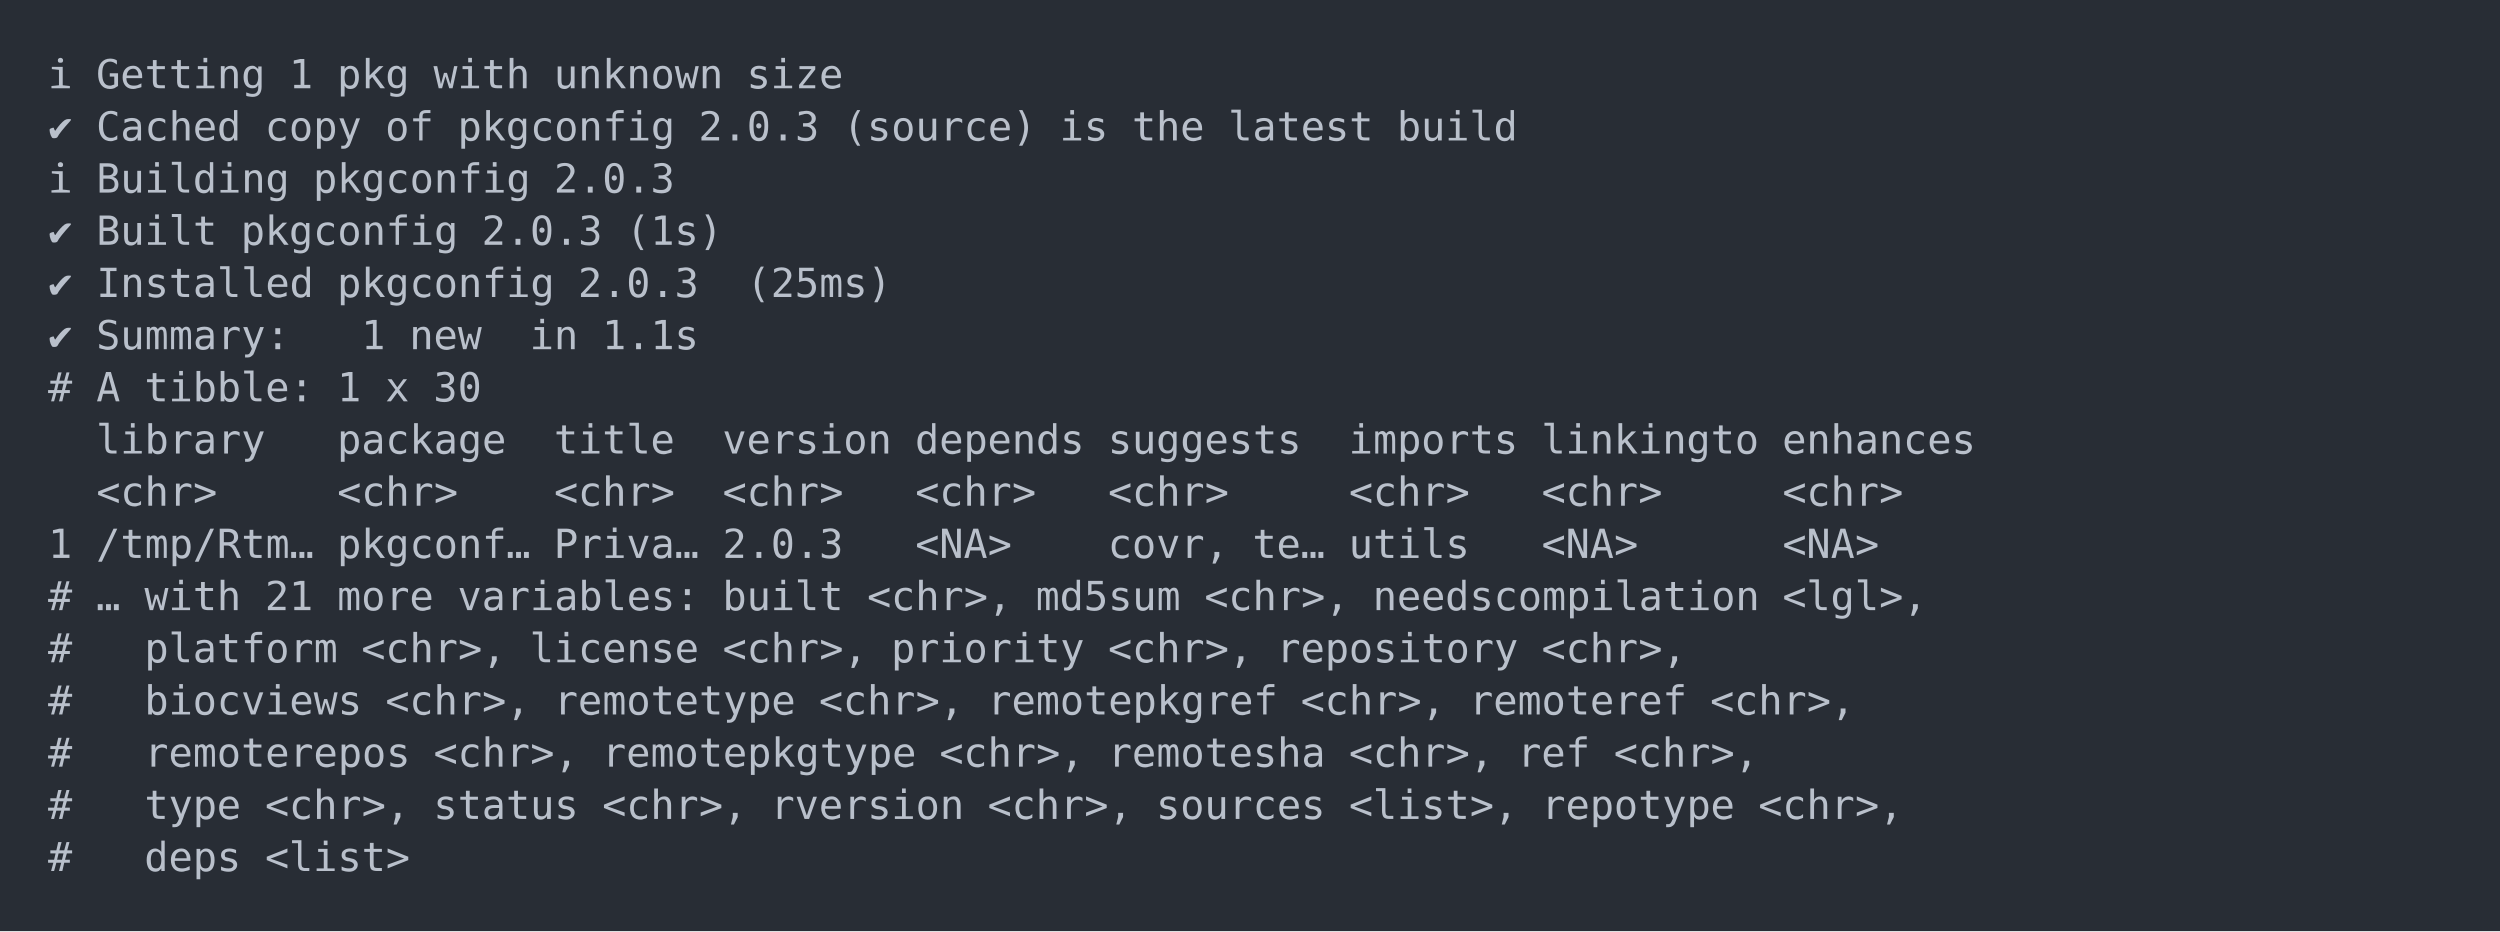
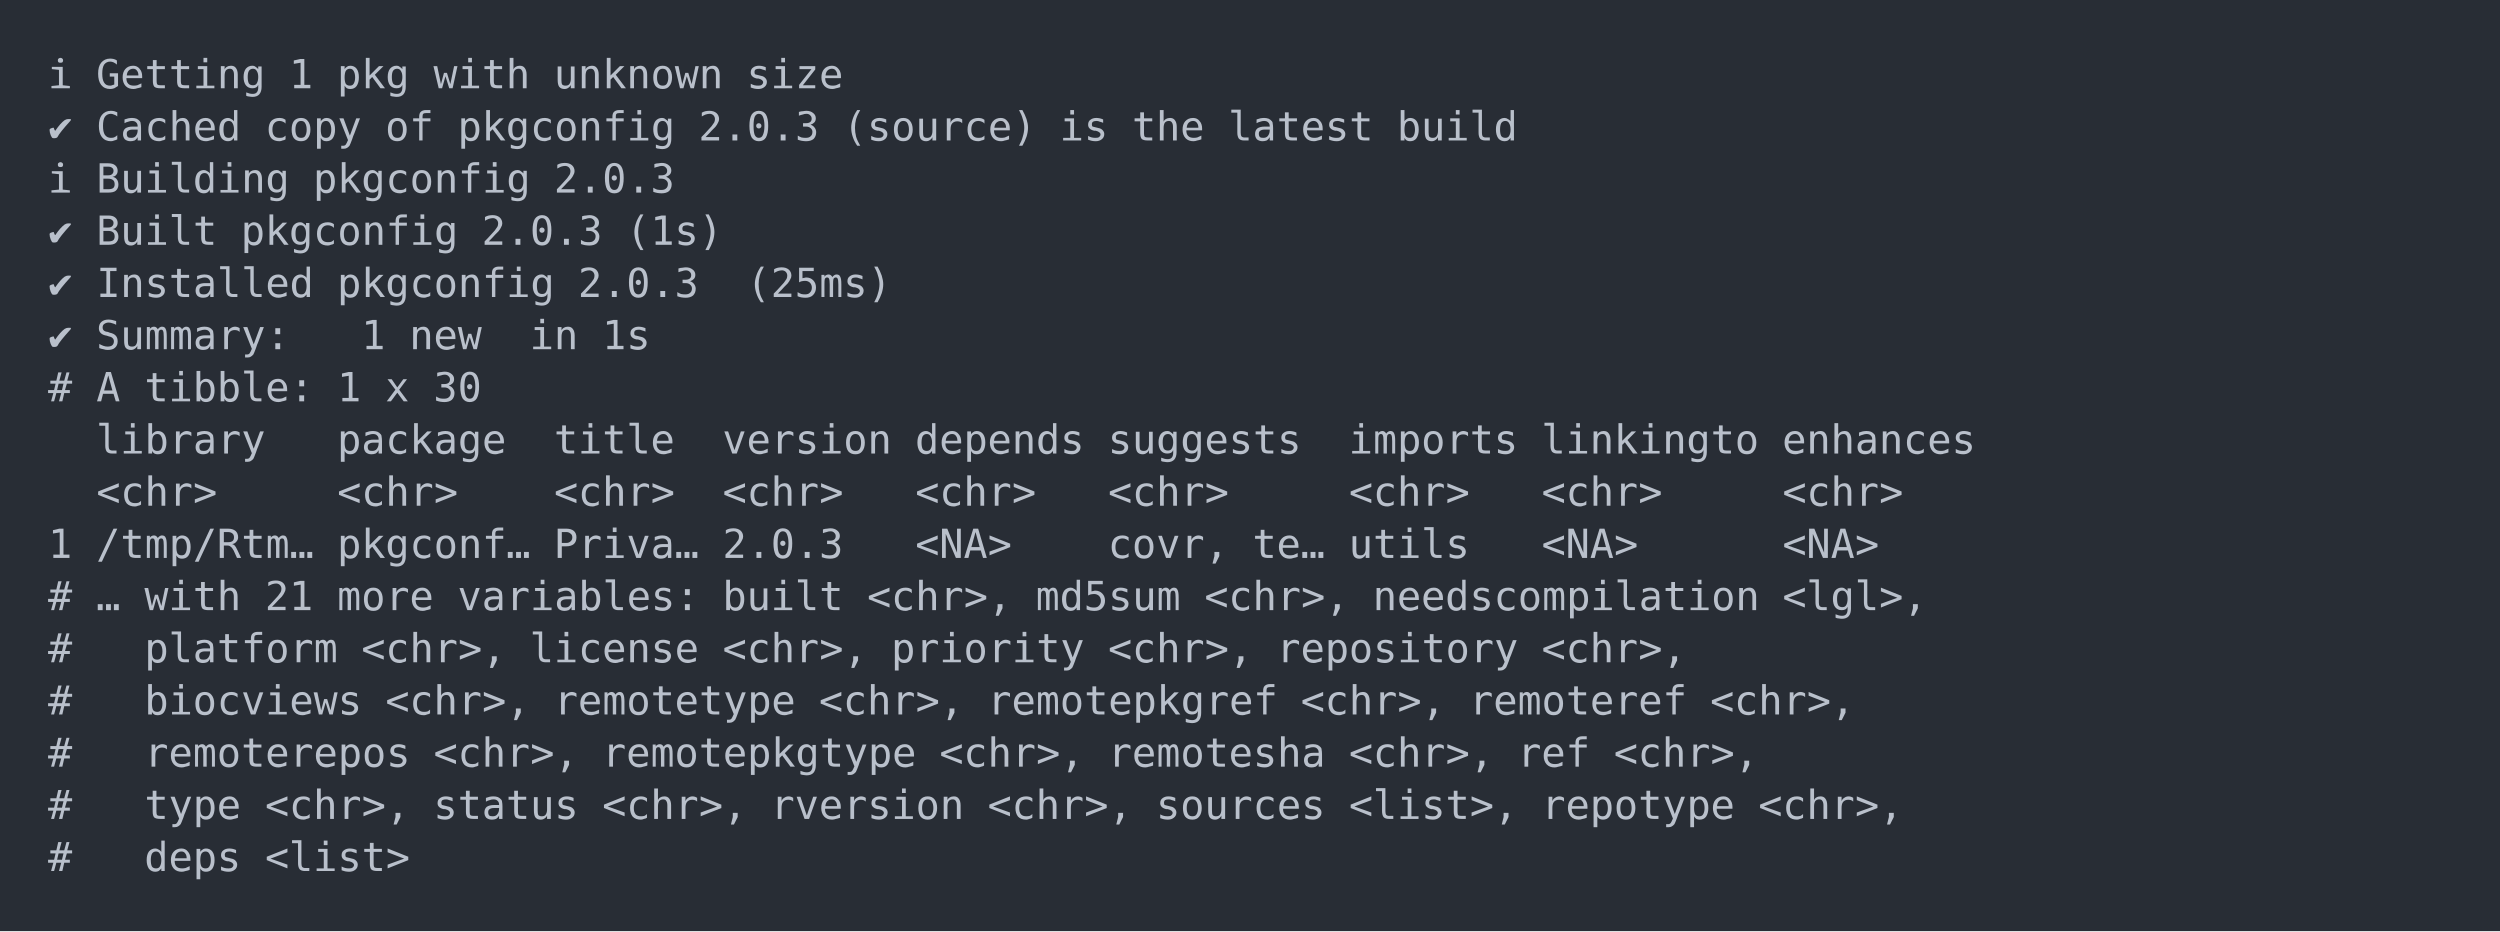
<svg xmlns="http://www.w3.org/2000/svg" xmlns:xlink="http://www.w3.org/1999/xlink" width="1040" height="387.36">
  <rect width="1040" height="387.36" rx="0" ry="0" class="a" />
  <svg height="347.36" viewBox="0 0 100 34.736" width="1000" x="20" y="20">
    <style>.a{fill:rgb(40,45,53)}.b{font-family:'Fira Code',Monaco,Consolas,Menlo,'Bitstream Vera Sans Mono','Powerline Symbols',monospace}.c{fill:transparent}.d{fill:rgb(185,192,203);white-space:pre}</style>
    <g font-family="'Fira Code',Monaco,Consolas,Menlo,'Bitstream Vera Sans Mono','Powerline Symbols',monospace" font-size="1.67" class="b">
      <defs>
        <symbol id="a">
          <rect height="17" width="100" x="0" y="0" class="c" />
        </symbol>
      </defs>
      <rect height="34.736" width="100" class="a" />
      <svg x="0" y="0" width="100">
        <svg x="0">
          <use xlink:href="#a" />
          <text x="0" y="1.67" class="d">ℹ</text>
          <text x="2.004" y="1.67" class="d">Getting</text>
          <text x="10.02" y="1.67" class="d">1</text>
          <text x="12.024" y="1.67" class="d">pkg</text>
          <text x="16.032" y="1.67" class="d">with</text>
          <text x="21.042" y="1.67" class="d">unknown</text>
          <text x="29.058" y="1.67" class="d">size</text>
          <text x="0" y="3.841" class="d">✔</text>
          <text x="2.004" y="3.841" class="d">Cached</text>
          <text x="9.018" y="3.841" class="d">copy</text>
          <text x="14.028" y="3.841" class="d">of</text>
          <text x="17.034" y="3.841" class="d">pkgconfig</text>
          <text x="27.054" y="3.841" class="d">2.0.3</text>
          <text x="33.066" y="3.841" class="d">(source)</text>
          <text x="42.084" y="3.841" class="d">is</text>
          <text x="45.09" y="3.841" class="d">the</text>
          <text x="49.098" y="3.841" class="d">latest</text>
          <text x="56.112" y="3.841" class="d">build</text>
          <text x="0" y="6.012" class="d">ℹ</text>
          <text x="2.004" y="6.012" class="d">Building</text>
          <text x="11.022" y="6.012" class="d">pkgconfig</text>
          <text x="21.042" y="6.012" class="d">2.0.3</text>
          <text x="0" y="8.183" class="d">✔</text>
          <text x="2.004" y="8.183" class="d">Built</text>
          <text x="8.016" y="8.183" class="d">pkgconfig</text>
          <text x="18.036" y="8.183" class="d">2.0.3</text>
          <text x="24.048" y="8.183" class="d">(1s)</text>
          <text x="0" y="10.354" class="d">✔</text>
          <text x="2.004" y="10.354" class="d">Installed</text>
          <text x="12.024" y="10.354" class="d">pkgconfig</text>
          <text x="22.044" y="10.354" class="d">2.0.3</text>
          <text x="29.058" y="10.354" class="d">(25ms)</text>
          <text x="0" y="12.525" class="d">✔</text>
          <text x="2.004" y="12.525" class="d">Summary:</text>
          <text x="13.026" y="12.525" class="d">1</text>
          <text x="15.03" y="12.525" class="d">new</text>
          <text x="20.04" y="12.525" class="d">in</text>
-           <text x="23.046" y="12.525" class="d">1.1s</text>
+           <text x="23.046" y="12.525" class="d">1s</text>
          <text x="0" y="14.696" class="d">#</text>
          <text x="2.004" y="14.696" class="d">A</text>
          <text x="4.008" y="14.696" class="d">tibble:</text>
          <text x="12.024" y="14.696" class="d">1</text>
          <text x="14.028" y="14.696" class="d">x</text>
          <text x="16.032" y="14.696" class="d">30</text>
          <text x="2.004" y="16.867" class="d">library</text>
          <text x="12.024" y="16.867" class="d">package</text>
          <text x="21.042" y="16.867" class="d">title</text>
          <text x="28.056" y="16.867" class="d">version</text>
          <text x="36.072" y="16.867" class="d">depends</text>
          <text x="44.088" y="16.867" class="d">suggests</text>
          <text x="54.108" y="16.867" class="d">imports</text>
          <text x="62.124" y="16.867" class="d">linkingto</text>
          <text x="72.144" y="16.867" class="d">enhances</text>
          <text x="2.004" y="19.038" class="d">&lt;chr&gt;</text>
          <text x="12.024" y="19.038" class="d">&lt;chr&gt;</text>
          <text x="21.042" y="19.038" class="d">&lt;chr&gt;</text>
          <text x="28.056" y="19.038" class="d">&lt;chr&gt;</text>
          <text x="36.072" y="19.038" class="d">&lt;chr&gt;</text>
          <text x="44.088" y="19.038" class="d">&lt;chr&gt;</text>
          <text x="54.108" y="19.038" class="d">&lt;chr&gt;</text>
          <text x="62.124" y="19.038" class="d">&lt;chr&gt;</text>
          <text x="72.144" y="19.038" class="d">&lt;chr&gt;</text>
          <text x="0" y="21.209" class="d">1</text>
          <text x="2.004" y="21.209" class="d">/tmp/Rtm…</text>
          <text x="12.024" y="21.209" class="d">pkgconf…</text>
          <text x="21.042" y="21.209" class="d">Priva…</text>
          <text x="28.056" y="21.209" class="d">2.0.3</text>
          <text x="36.072" y="21.209" class="d">&lt;NA&gt;</text>
          <text x="44.088" y="21.209" class="d">covr,</text>
          <text x="50.1" y="21.209" class="d">te…</text>
          <text x="54.108" y="21.209" class="d">utils</text>
          <text x="62.124" y="21.209" class="d">&lt;NA&gt;</text>
          <text x="72.144" y="21.209" class="d">&lt;NA&gt;</text>
          <text x="0" y="23.38" class="d">#</text>
          <text x="2.004" y="23.38" class="d">…</text>
          <text x="4.008" y="23.38" class="d">with</text>
          <text x="9.018" y="23.38" class="d">21</text>
          <text x="12.024" y="23.38" class="d">more</text>
          <text x="17.034" y="23.38" class="d">variables:</text>
          <text x="28.056" y="23.38" class="d">built</text>
          <text x="34.068" y="23.38" class="d">&lt;chr&gt;,</text>
          <text x="41.082" y="23.38" class="d">md5sum</text>
          <text x="48.096" y="23.38" class="d">&lt;chr&gt;,</text>
          <text x="55.11" y="23.38" class="d">needscompilation</text>
          <text x="72.144" y="23.38" class="d">&lt;lgl&gt;,</text>
          <text x="0" y="25.551" class="d">#</text>
          <text x="4.008" y="25.551" class="d">platform</text>
          <text x="13.026" y="25.551" class="d">&lt;chr&gt;,</text>
          <text x="20.04" y="25.551" class="d">license</text>
          <text x="28.056" y="25.551" class="d">&lt;chr&gt;,</text>
          <text x="35.07" y="25.551" class="d">priority</text>
          <text x="44.088" y="25.551" class="d">&lt;chr&gt;,</text>
          <text x="51.102" y="25.551" class="d">repository</text>
          <text x="62.124" y="25.551" class="d">&lt;chr&gt;,</text>
          <text x="0" y="27.722" class="d">#</text>
          <text x="4.008" y="27.722" class="d">biocviews</text>
          <text x="14.028" y="27.722" class="d">&lt;chr&gt;,</text>
          <text x="21.042" y="27.722" class="d">remotetype</text>
          <text x="32.064" y="27.722" class="d">&lt;chr&gt;,</text>
          <text x="39.078" y="27.722" class="d">remotepkgref</text>
          <text x="52.104" y="27.722" class="d">&lt;chr&gt;,</text>
          <text x="59.118" y="27.722" class="d">remoteref</text>
          <text x="69.138" y="27.722" class="d">&lt;chr&gt;,</text>
          <text x="0" y="29.893" class="d">#</text>
          <text x="4.008" y="29.893" class="d">remoterepos</text>
          <text x="16.032" y="29.893" class="d">&lt;chr&gt;,</text>
          <text x="23.046" y="29.893" class="d">remotepkgtype</text>
          <text x="37.074" y="29.893" class="d">&lt;chr&gt;,</text>
          <text x="44.088" y="29.893" class="d">remotesha</text>
          <text x="54.108" y="29.893" class="d">&lt;chr&gt;,</text>
          <text x="61.122" y="29.893" class="d">ref</text>
          <text x="65.13" y="29.893" class="d">&lt;chr&gt;,</text>
          <text x="0" y="32.064" class="d">#</text>
          <text x="4.008" y="32.064" class="d">type</text>
          <text x="9.018" y="32.064" class="d">&lt;chr&gt;,</text>
          <text x="16.032" y="32.064" class="d">status</text>
          <text x="23.046" y="32.064" class="d">&lt;chr&gt;,</text>
          <text x="30.06" y="32.064" class="d">rversion</text>
          <text x="39.078" y="32.064" class="d">&lt;chr&gt;,</text>
          <text x="46.092" y="32.064" class="d">sources</text>
          <text x="54.108" y="32.064" class="d">&lt;list&gt;,</text>
          <text x="62.124" y="32.064" class="d">repotype</text>
          <text x="71.142" y="32.064" class="d">&lt;chr&gt;,</text>
          <text x="0" y="34.235" class="d">#</text>
          <text x="4.008" y="34.235" class="d">deps</text>
          <text x="9.018" y="34.235" class="d">&lt;list&gt;</text>
        </svg>
      </svg>
    </g>
  </svg>
</svg>
